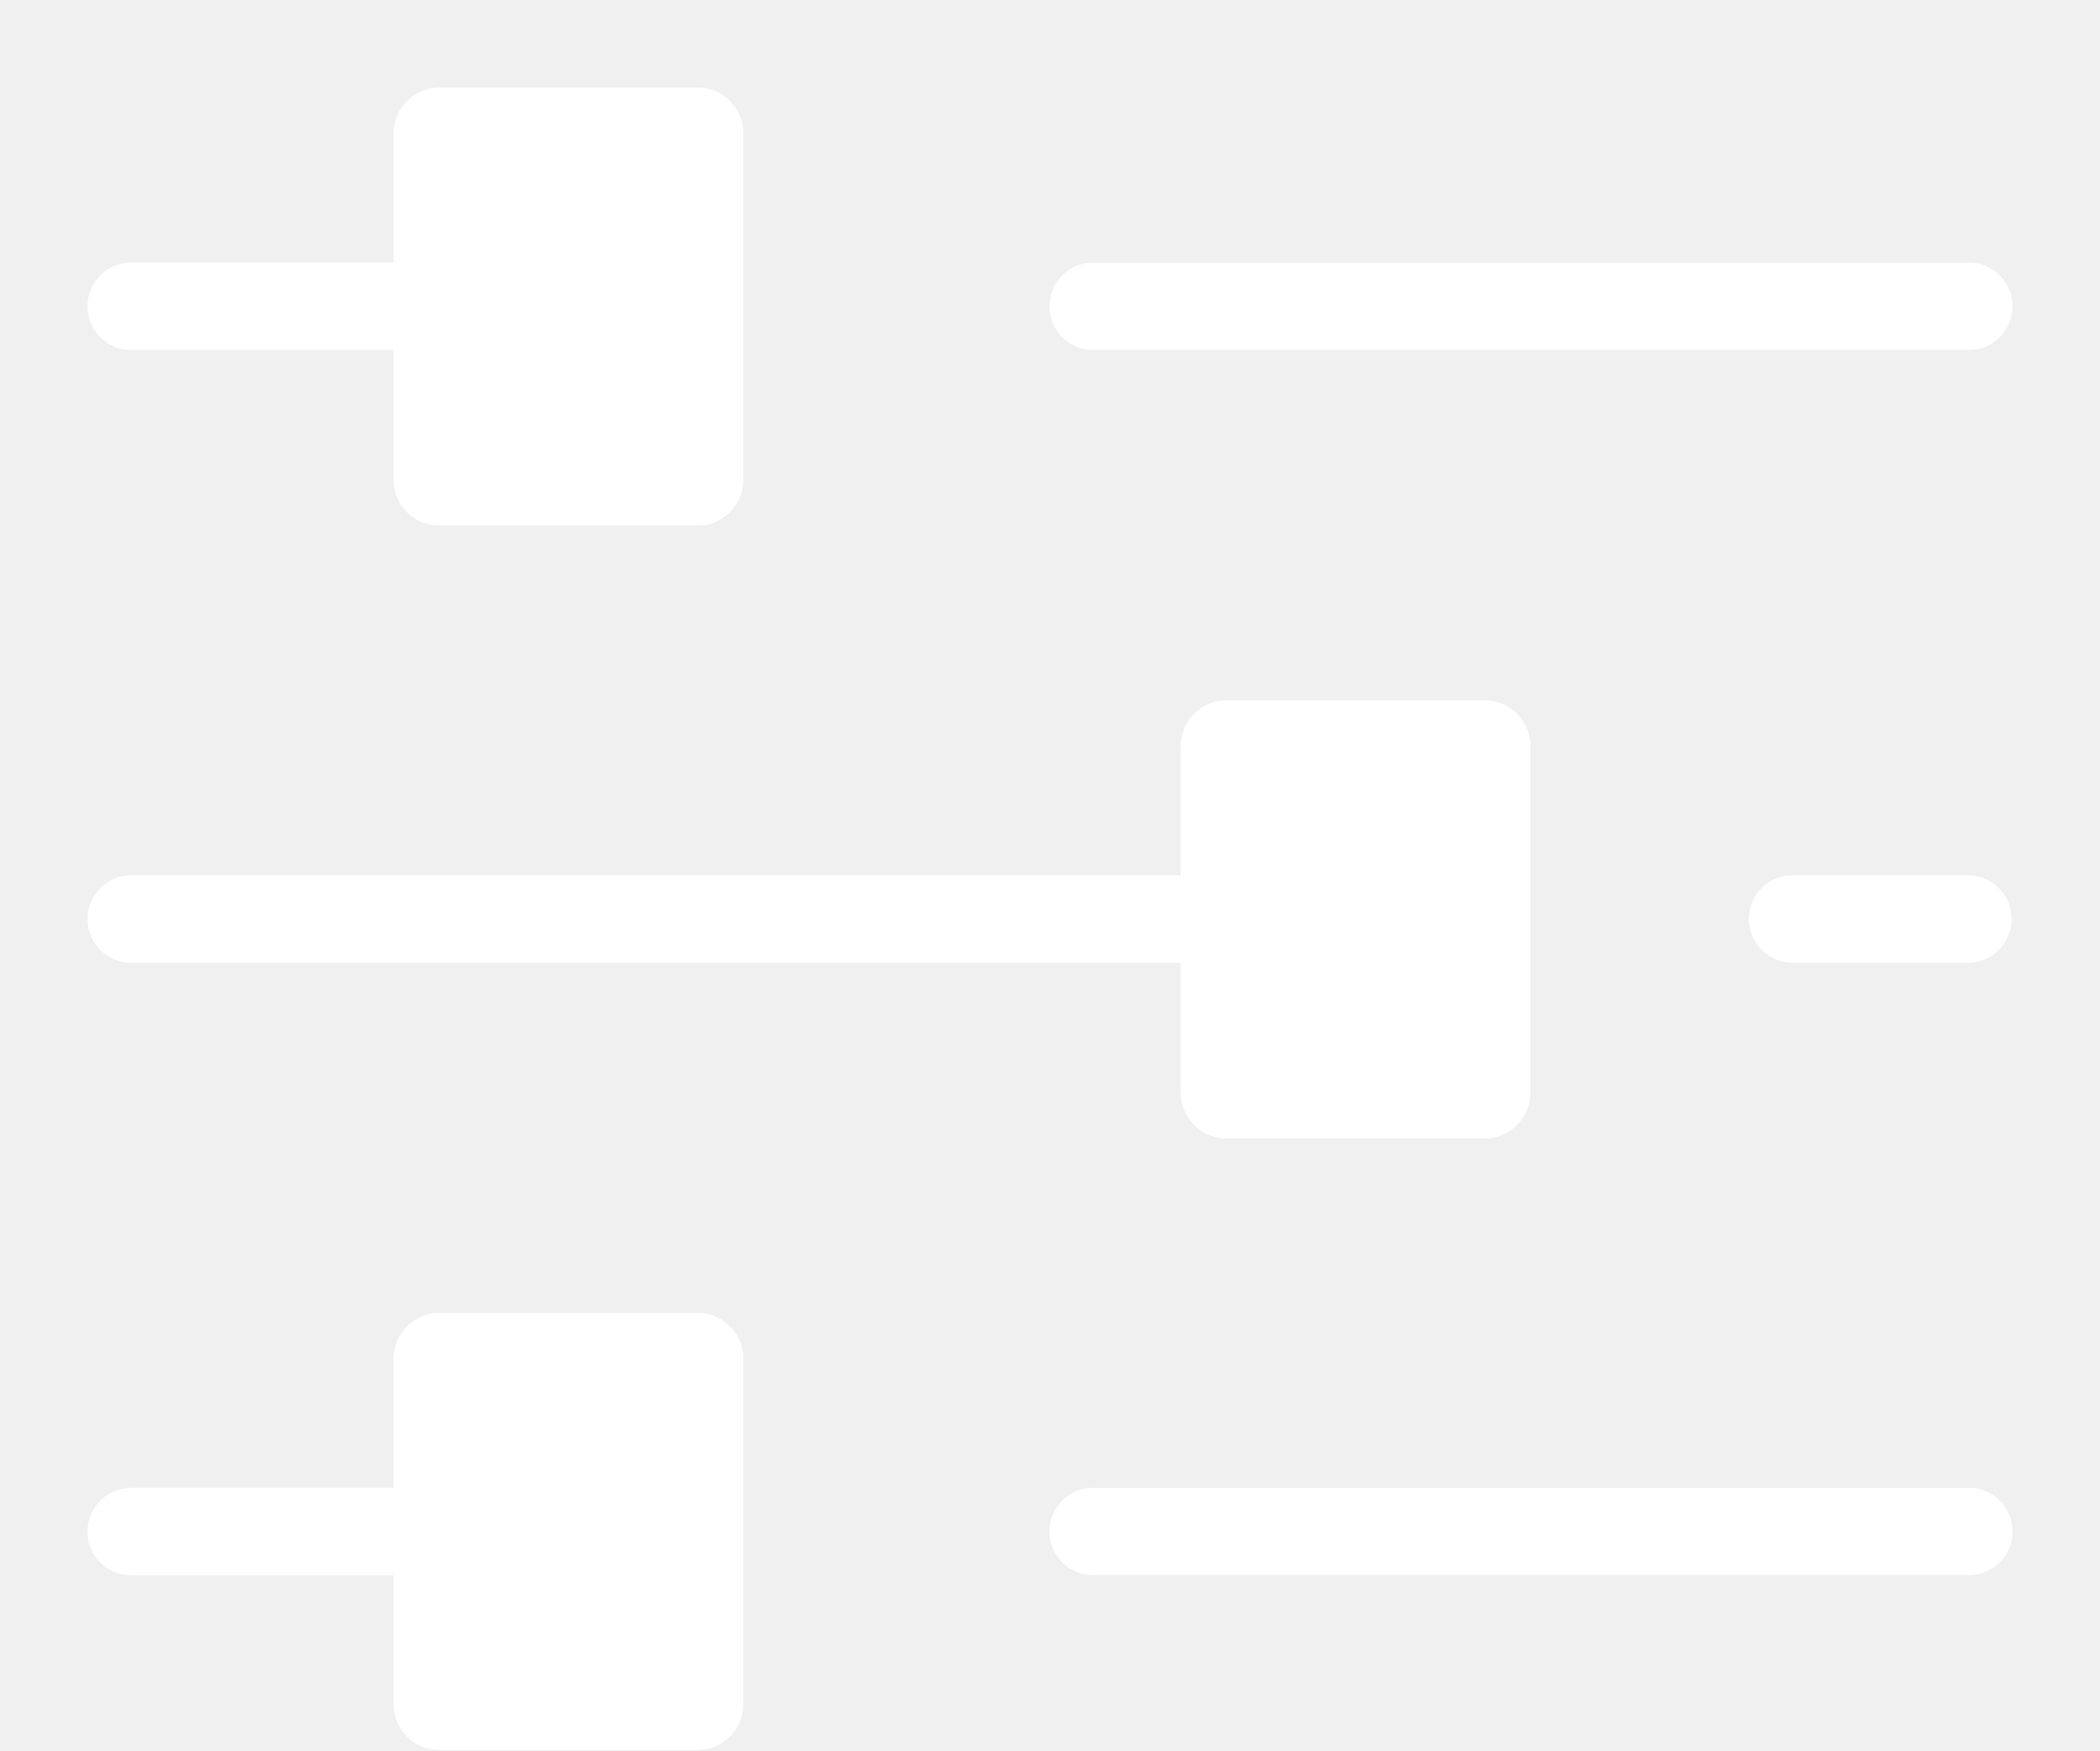
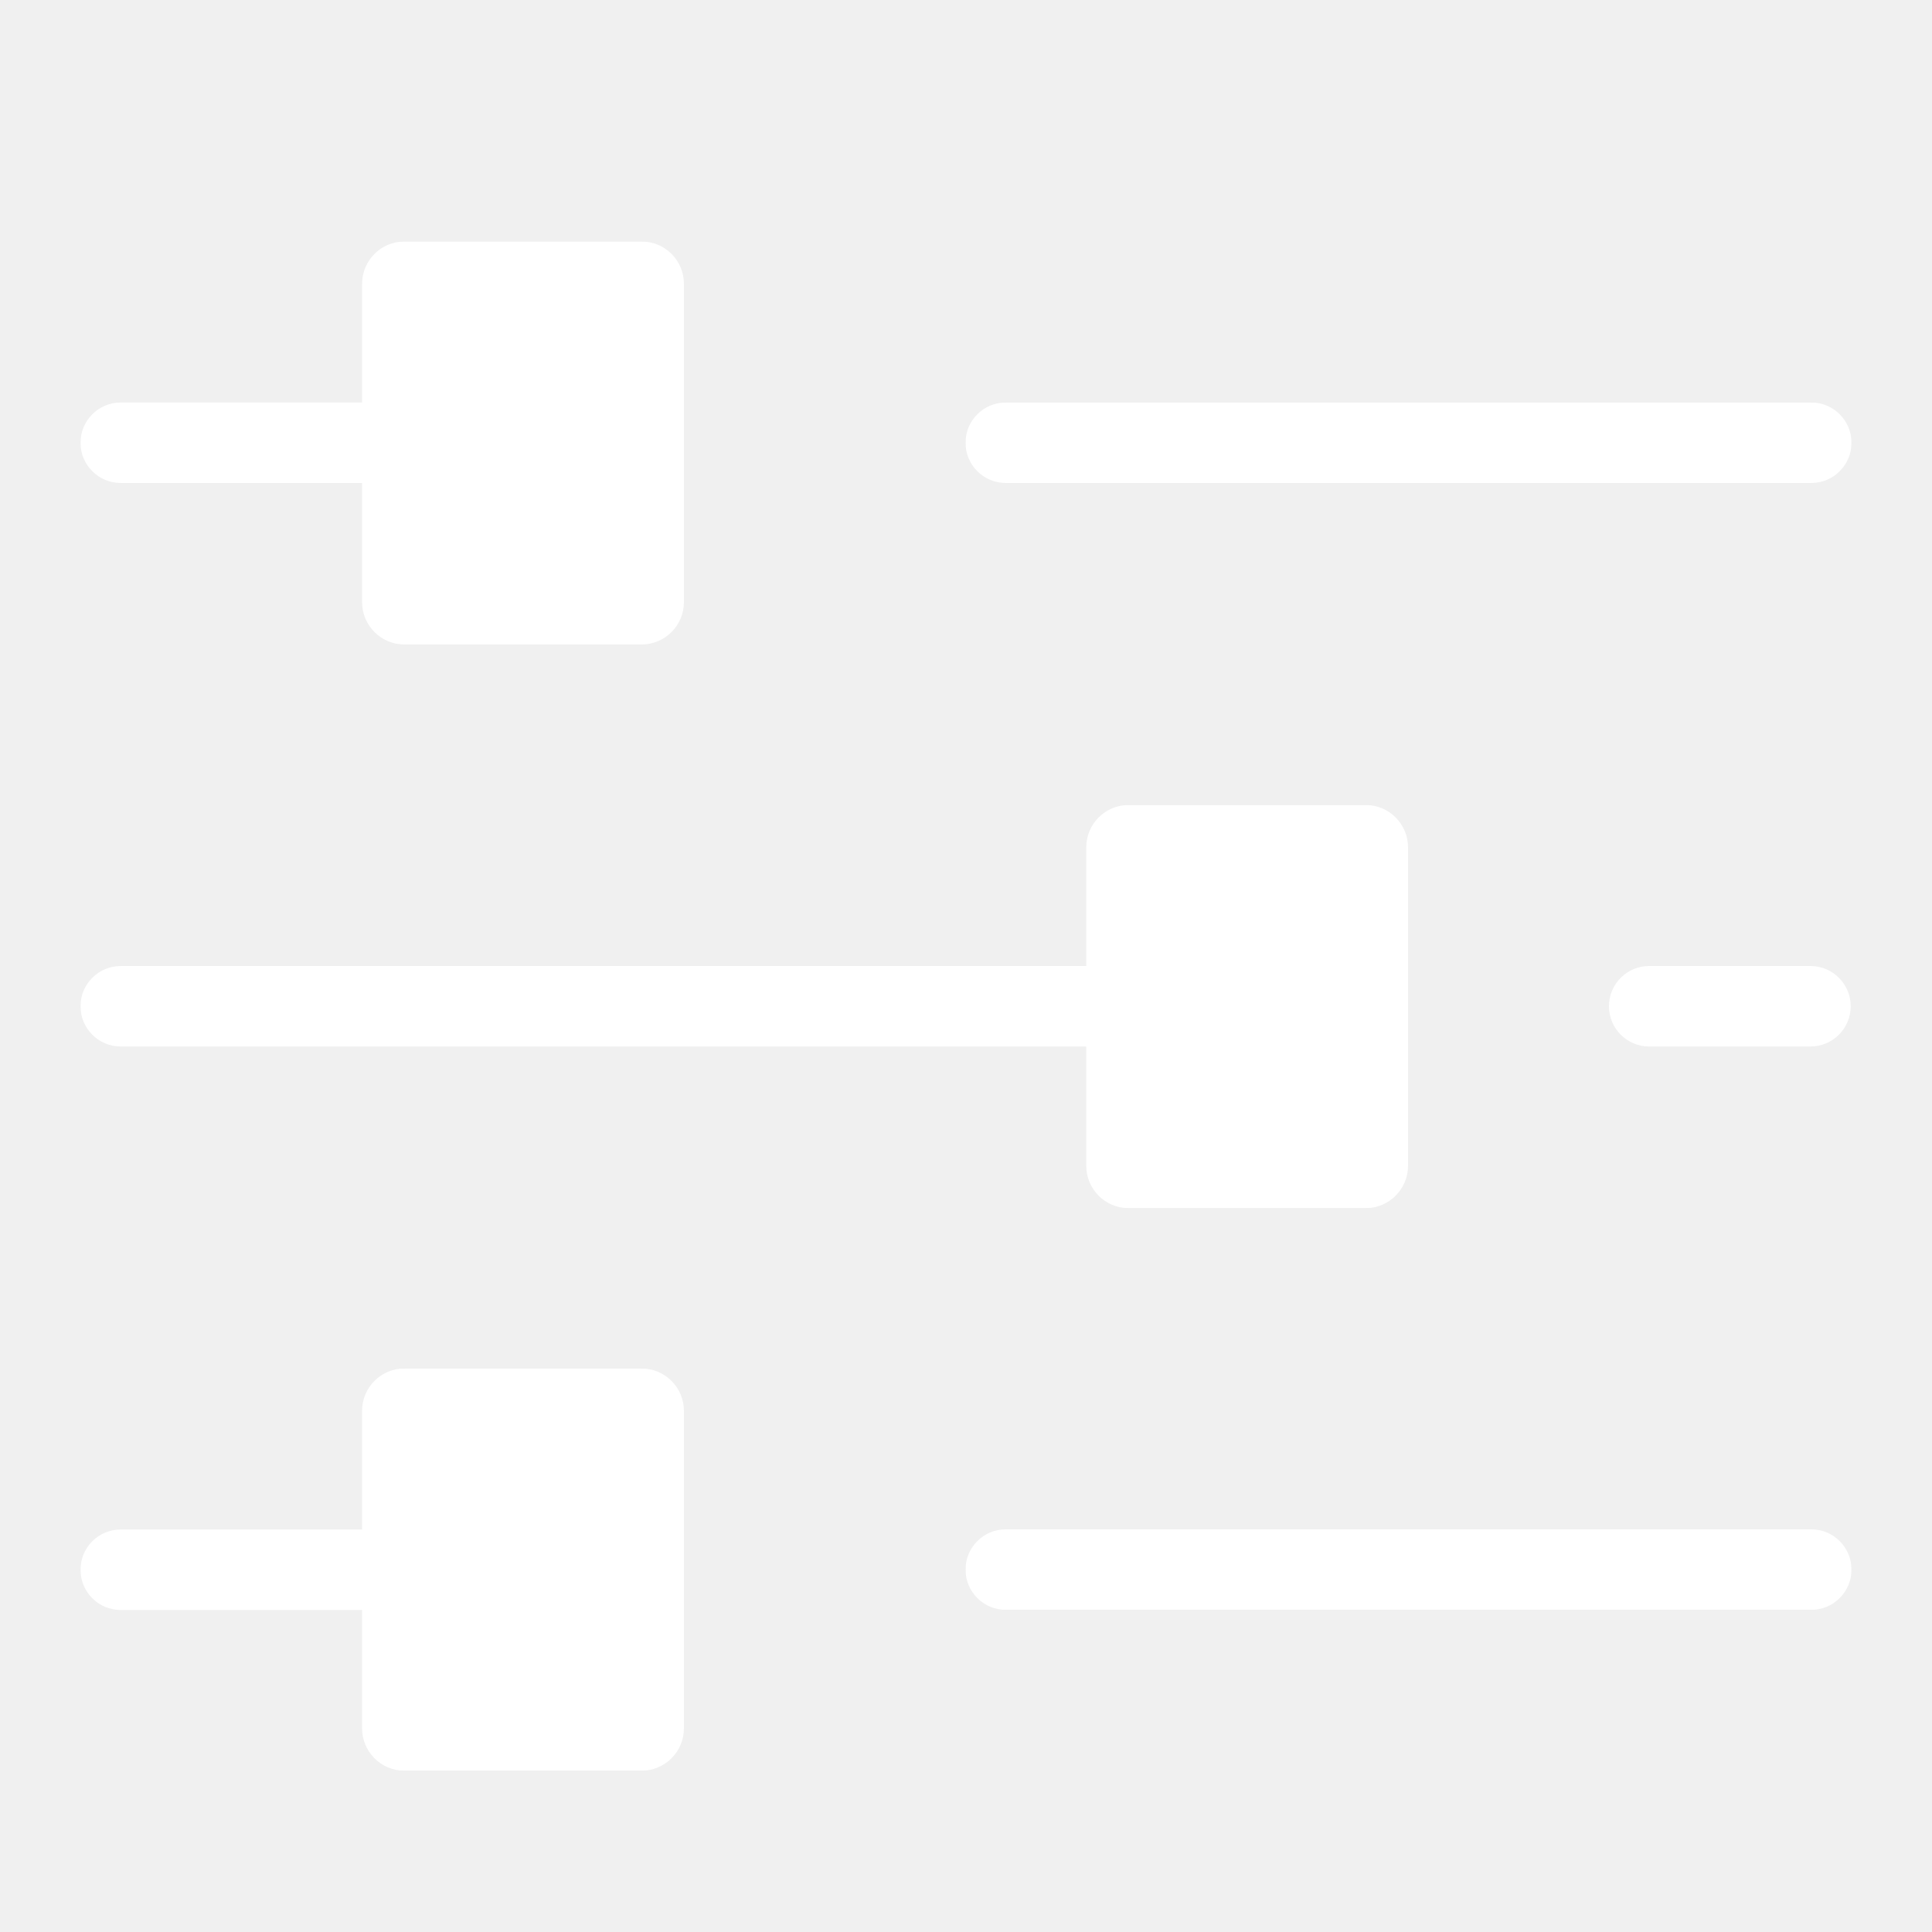
- <svg xmlns="http://www.w3.org/2000/svg" xmlns:xlink="http://www.w3.org/1999/xlink" width="24" height="20" viewBox="0 0 24 20">
+ <svg xmlns="http://www.w3.org/2000/svg" xmlns:xlink="http://www.w3.org/1999/xlink" width="24" height="24" viewBox="0 0 24 24">
  <defs>
-     <path id="a" d="M12 1.004v-1H.994v1z" />
-     <path id="c" d="M0 .004v5.008h16.492V.004H0z" />
-     <path id="e" d="M12 1.002v-1H.994v1H12z" />
-     <path id="g" d="M0 .004V5.01h7.496V.004H0z" />
-     <path id="i" d="M0 5h7.496V.004H0z" />
+     <path id="path-1" d="M12 1.004v-1H.994v1z" />
+     <path id="path-3" d="M0 .004v5.008h16.492V.004H0z" />
+     <path id="path-5" d="M12 1.002v-1H.994v1H12z" />
+     <path id="path-7" d="M0 .004V5.01h7.496V.004H0z" />
+     <path id="path-9" d="M0 5h7.496V.004H0z" />
  </defs>
-   <g fill="none" fill-rule="evenodd">
-     <g transform="translate(11 2.996)">
-       <mask id="b" fill="#fff">
-         <use xlink:href="#a" />
-       </mask>
-       <path d="M1.494 1.004H11.5c.276 0 .5-.224.5-.5s-.224-.5-.5-.5H1.494c-.276 0-.5.224-.5.5s.224.5.5.5" fill="#FFF" mask="url(#b)" />
-     </g>
-     <g transform="translate(1 7.996)">
-       <mask id="d" fill="#fff">
-         <use xlink:href="#c" />
-       </mask>
-       <path d="M.5 3.004h11.994v1.482c0 .29.235.526.525.526h2.946c.29 0 .526-.236.526-.526V.53c0-.29-.236-.526-.526-.526H13.02c-.29 0-.526.235-.526.526v1.474H.5c-.276 0-.5.224-.5.5s.224.5.5.5" fill="#FFF" mask="url(#d)" />
-     </g>
-     <g transform="translate(11 16.996)">
-       <mask id="f" fill="#fff">
-         <use xlink:href="#e" />
-       </mask>
-       <path d="M11.5.002H1.494c-.276 0-.5.224-.5.5s.224.5.5.5H11.5c.276 0 .5-.224.5-.5s-.224-.5-.5-.5" fill="#FFF" mask="url(#f)" />
-     </g>
-     <g transform="translate(1 .996)">
-       <mask id="h" fill="#fff">
-         <use xlink:href="#g" />
-       </mask>
-       <path d="M.5 3.004h2.998v1.48c0 .29.235.526.526.526H6.97c.29 0 .526-.236.526-.526V.53c0-.29-.235-.526-.526-.526H4.024c-.29 0-.526.235-.526.526v1.474H.5c-.276 0-.5.224-.5.5s.224.5.5.5" fill="#FFF" mask="url(#h)" />
-     </g>
-     <path d="M22.49 10h-2.003c-.276 0-.5.224-.5.5s.224.5.5.5h2.003c.276 0 .5-.224.5-.5s-.224-.5-.5-.5" fill="#FFF" />
-     <g transform="translate(1 14.996)">
-       <mask id="j" fill="#fff">
-         <use xlink:href="#i" />
-       </mask>
-       <path d="M6.97.004H4.023c-.29 0-.525.235-.525.526v1.474H.5c-.277 0-.5.224-.5.5s.223.5.5.5h2.998v1.47c0 .29.235.526.525.526H6.97c.29 0 .526-.236.526-.526V.53c0-.29-.236-.526-.526-.526" fill="#FFF" mask="url(#j)" />
+   <g id="Styleguide" fill="none" fill-rule="evenodd">
+     <g id="Base-Style---Icons">
+       <g id="Controls">
+         <g id="controls">
+           <g id="Group-3" transform="translate(11 4.996)">
+             <mask id="mask-2" fill="#fff">
+               <use xlink:href="#path-1" />
+             </mask>
+             <path d="M1.494 1.004H11.5c.276 0 .5-.224.5-.5s-.224-.5-.5-.5H1.494c-.276 0-.5.224-.5.5s.224.5.5.5" id="Fill-1" fill="#fff" mask="url(#mask-2)" />
+           </g>
+           <g id="Group-6" transform="translate(1 9.996)">
+             <mask id="mask-4" fill="#fff">
+               <use xlink:href="#path-3" />
+             </mask>
+             <path d="M.5 3.004h11.994v1.482c0 .29.235.526.525.526h2.946c.29 0 .526-.236.526-.526V.53c0-.29-.236-.526-.526-.526H13.02c-.29 0-.526.235-.526.526v1.474H.5c-.276 0-.5.224-.5.5s.224.5.5.5" id="Fill-4" fill="#fff" mask="url(#mask-4)" />
+           </g>
+           <g id="Group-9" transform="translate(11 18.996)">
+             <mask id="mask-6" fill="#fff">
+               <use xlink:href="#path-5" />
+             </mask>
+             <path d="M11.5.002H1.494c-.276 0-.5.224-.5.5s.224.5.5.5H11.5c.276 0 .5-.224.5-.5s-.224-.5-.5-.5" id="Fill-7" fill="#fff" mask="url(#mask-6)" />
+           </g>
+           <g id="Group-12" transform="translate(1 2.996)">
+             <mask id="mask-8" fill="#fff">
+               <use xlink:href="#path-7" />
+             </mask>
+             <path d="M.5 3.004h2.998v1.48c0 .29.235.526.526.526H6.97c.29 0 .526-.236.526-.526V.53c0-.29-.235-.526-.526-.526H4.024c-.29 0-.526.235-.526.526v1.474H.5c-.276 0-.5.224-.5.5s.224.5.5.5" id="Fill-10" fill="#fff" mask="url(#mask-8)" />
+           </g>
+           <path d="M22.49 12h-2.003c-.276 0-.5.224-.5.5s.224.5.5.5h2.003c.276 0 .5-.224.5-.5s-.224-.5-.5-.5" id="Fill-13" fill="#fff" />
+           <g id="Group-17" transform="translate(1 16.996)">
+             <mask id="mask-10" fill="#fff">
+               <use xlink:href="#path-9" />
+             </mask>
+             <path d="M6.97.004H4.023c-.29 0-.525.235-.525.526v1.474H.5c-.277 0-.5.224-.5.5s.223.5.5.5h2.998v1.47c0 .29.235.526.525.526H6.97c.29 0 .526-.236.526-.526V.53c0-.29-.236-.526-.526-.526" id="Fill-15" fill="#fff" mask="url(#mask-10)" />
+           </g>
+         </g>
+       </g>
    </g>
  </g>
</svg>
